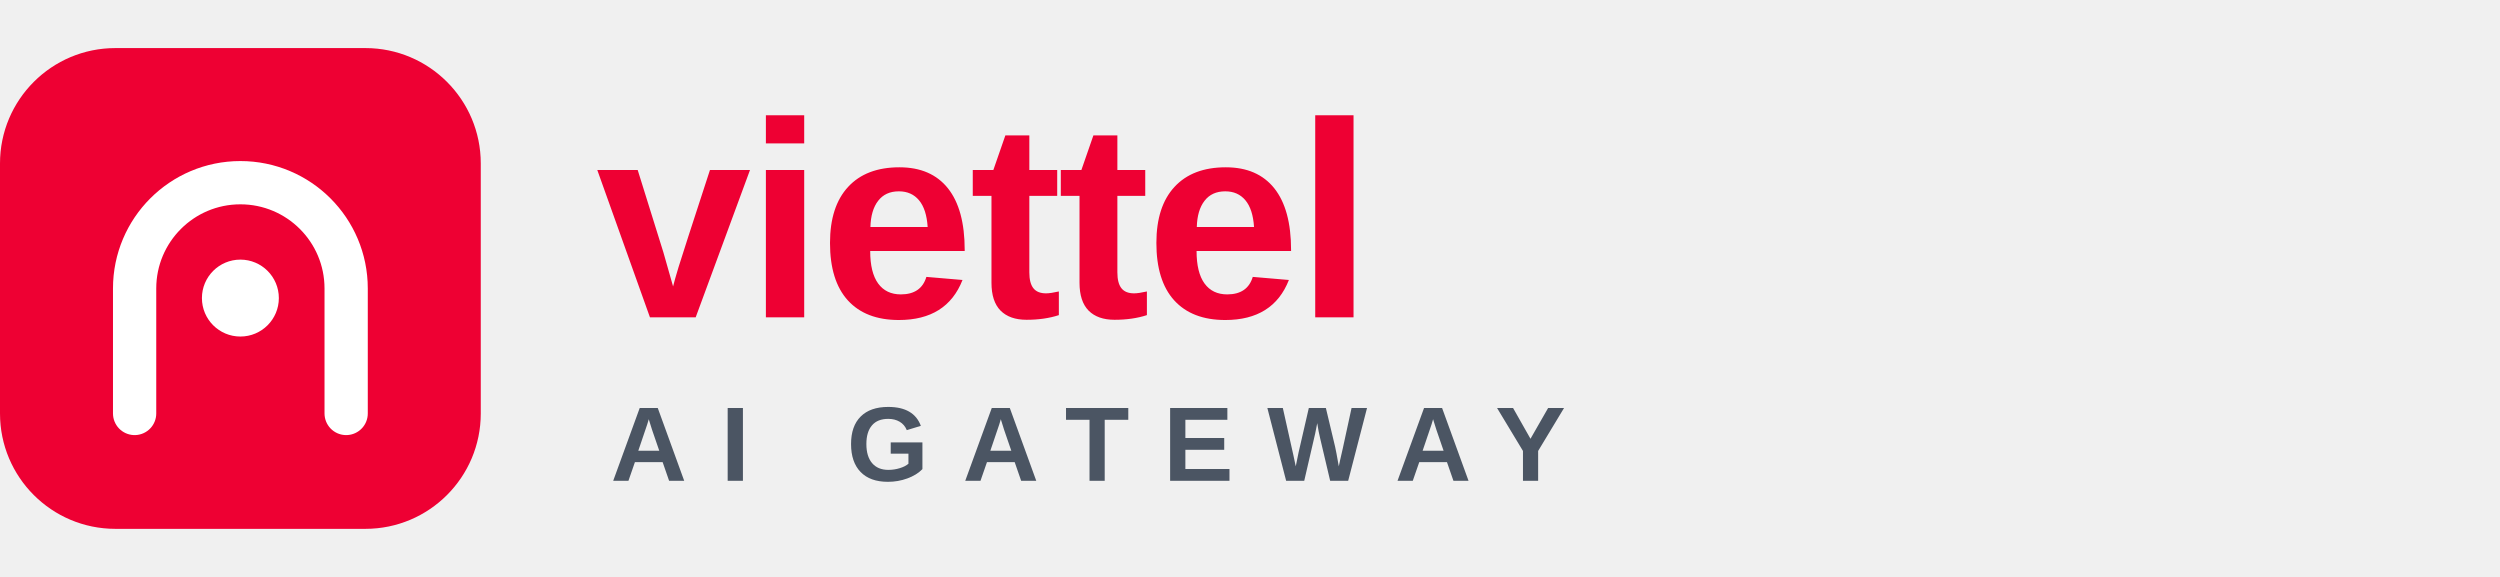
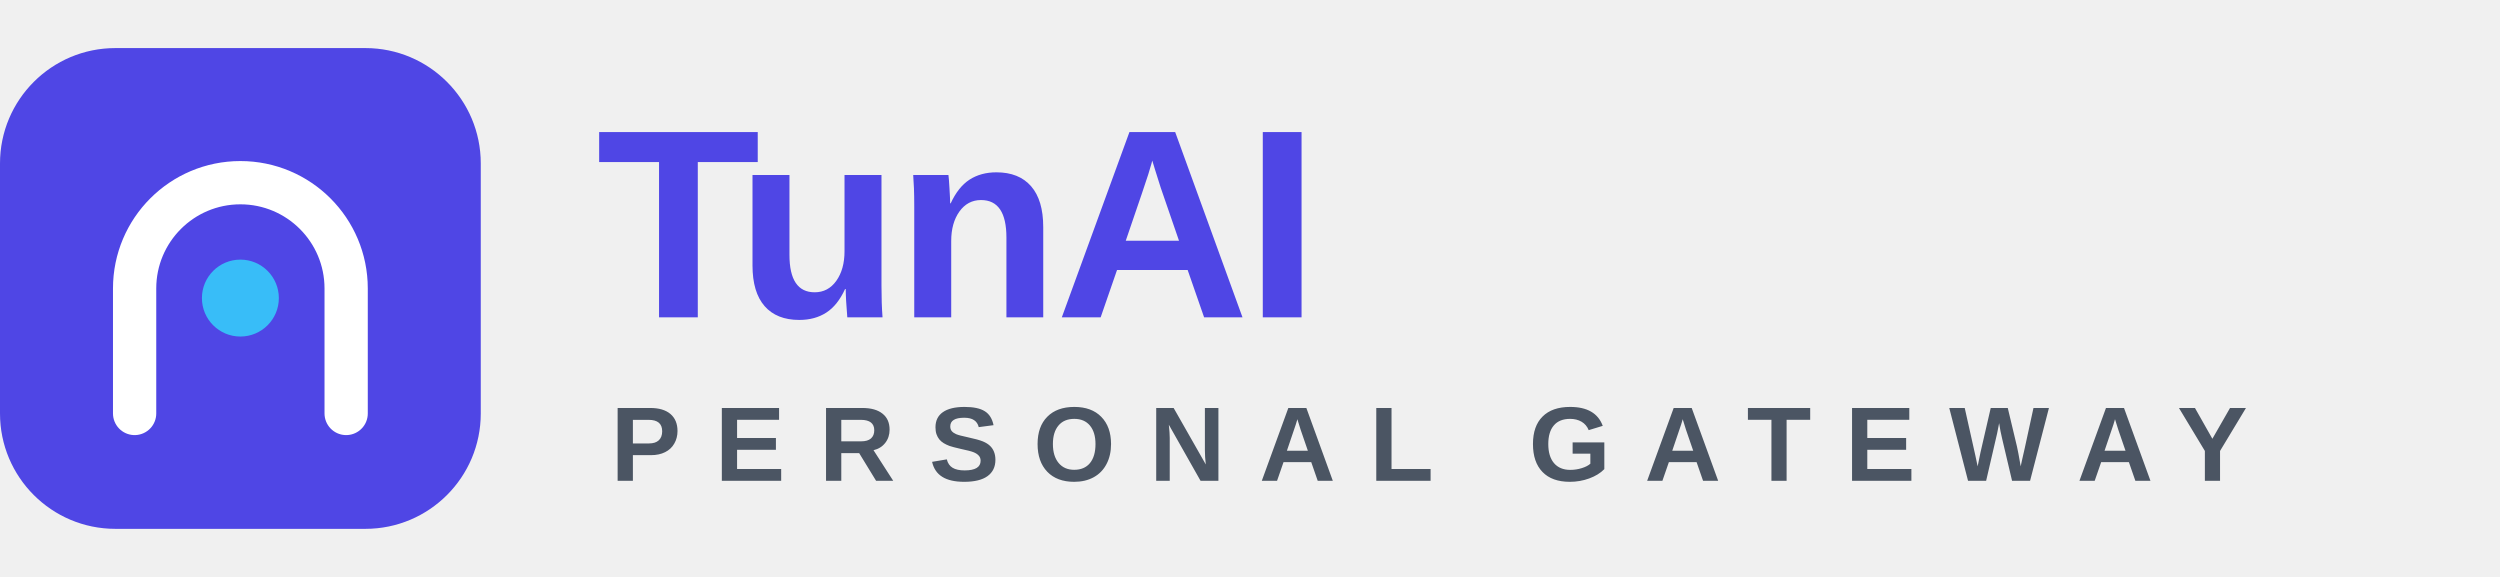
- <svg xmlns="http://www.w3.org/2000/svg" width="520" height="120" viewBox="0 0 520 120" fill="none" role="img" aria-label="Viettel AI Gateway">
-   <rect x="0" y="10" width="100" height="100" rx="24" fill="#EE0033" />
+ <svg xmlns="http://www.w3.org/2000/svg" width="520" height="120" viewBox="0 0 520 120" fill="none" role="img" aria-label="TunAI Gateway">
+   <rect x="0" y="10" width="100" height="100" rx="24" fill="#4F46E5" />
  <path d="M28 86V60a22 22 0 0 1 44 0v26" stroke="#FFFFFF" stroke-width="9" stroke-linecap="round" />
-   <circle cx="50" cy="62" r="8" fill="#FFFFFF" />
-   <text x="124" y="66" font-family="'Segoe UI', 'Helvetica Neue', Arial, sans-serif" font-size="58" font-weight="800" letter-spacing="-1" fill="#EE0033">viettel</text>
-   <text x="127" y="100" font-family="'Segoe UI', 'Helvetica Neue', Arial, sans-serif" font-size="22" font-weight="600" letter-spacing="7" fill="#4B5563">AI GATEWAY</text>
+   <circle cx="50" cy="62" r="8" fill="#38BDF8" />
+   <text x="124" y="66" font-family="'Segoe UI', 'Helvetica Neue', Arial, sans-serif" font-size="56" font-weight="800" letter-spacing="-1" fill="#4F46E5">TunAI</text>
+   <text x="127" y="100" font-family="'Segoe UI', 'Helvetica Neue', Arial, sans-serif" font-size="22" font-weight="600" letter-spacing="7" fill="#4B5563">PERSONAL GATEWAY</text>
</svg>
